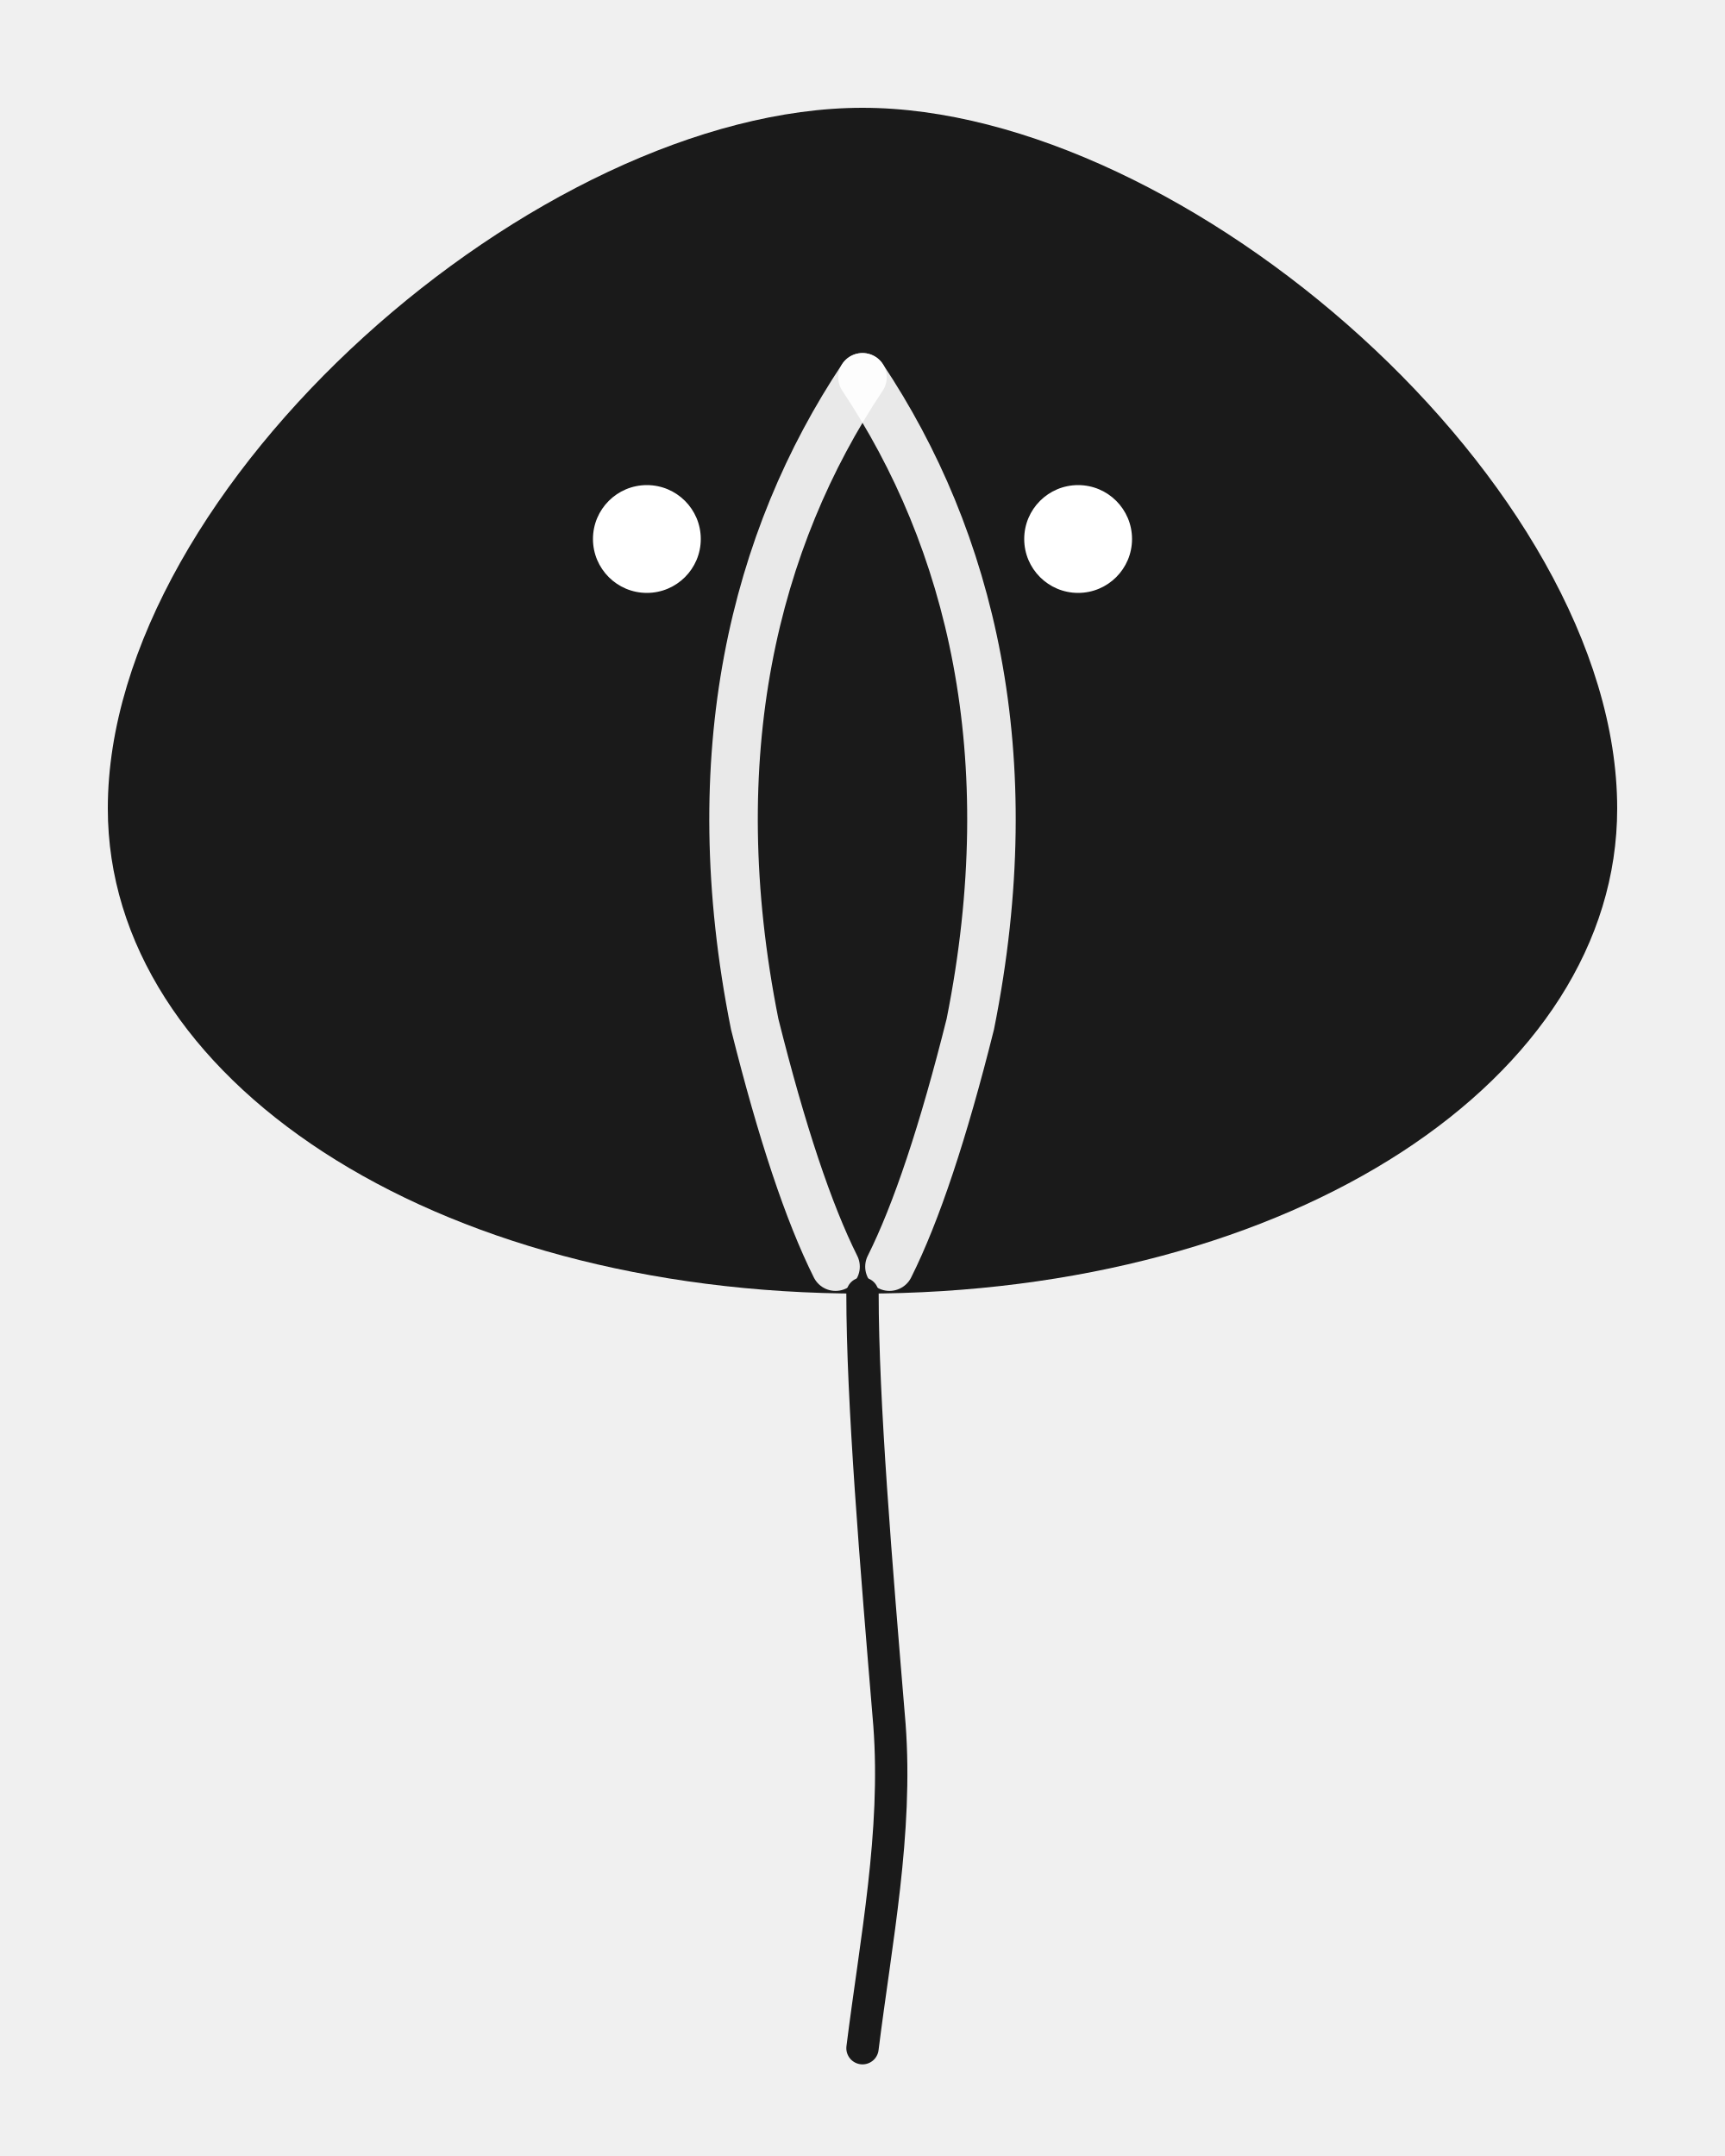
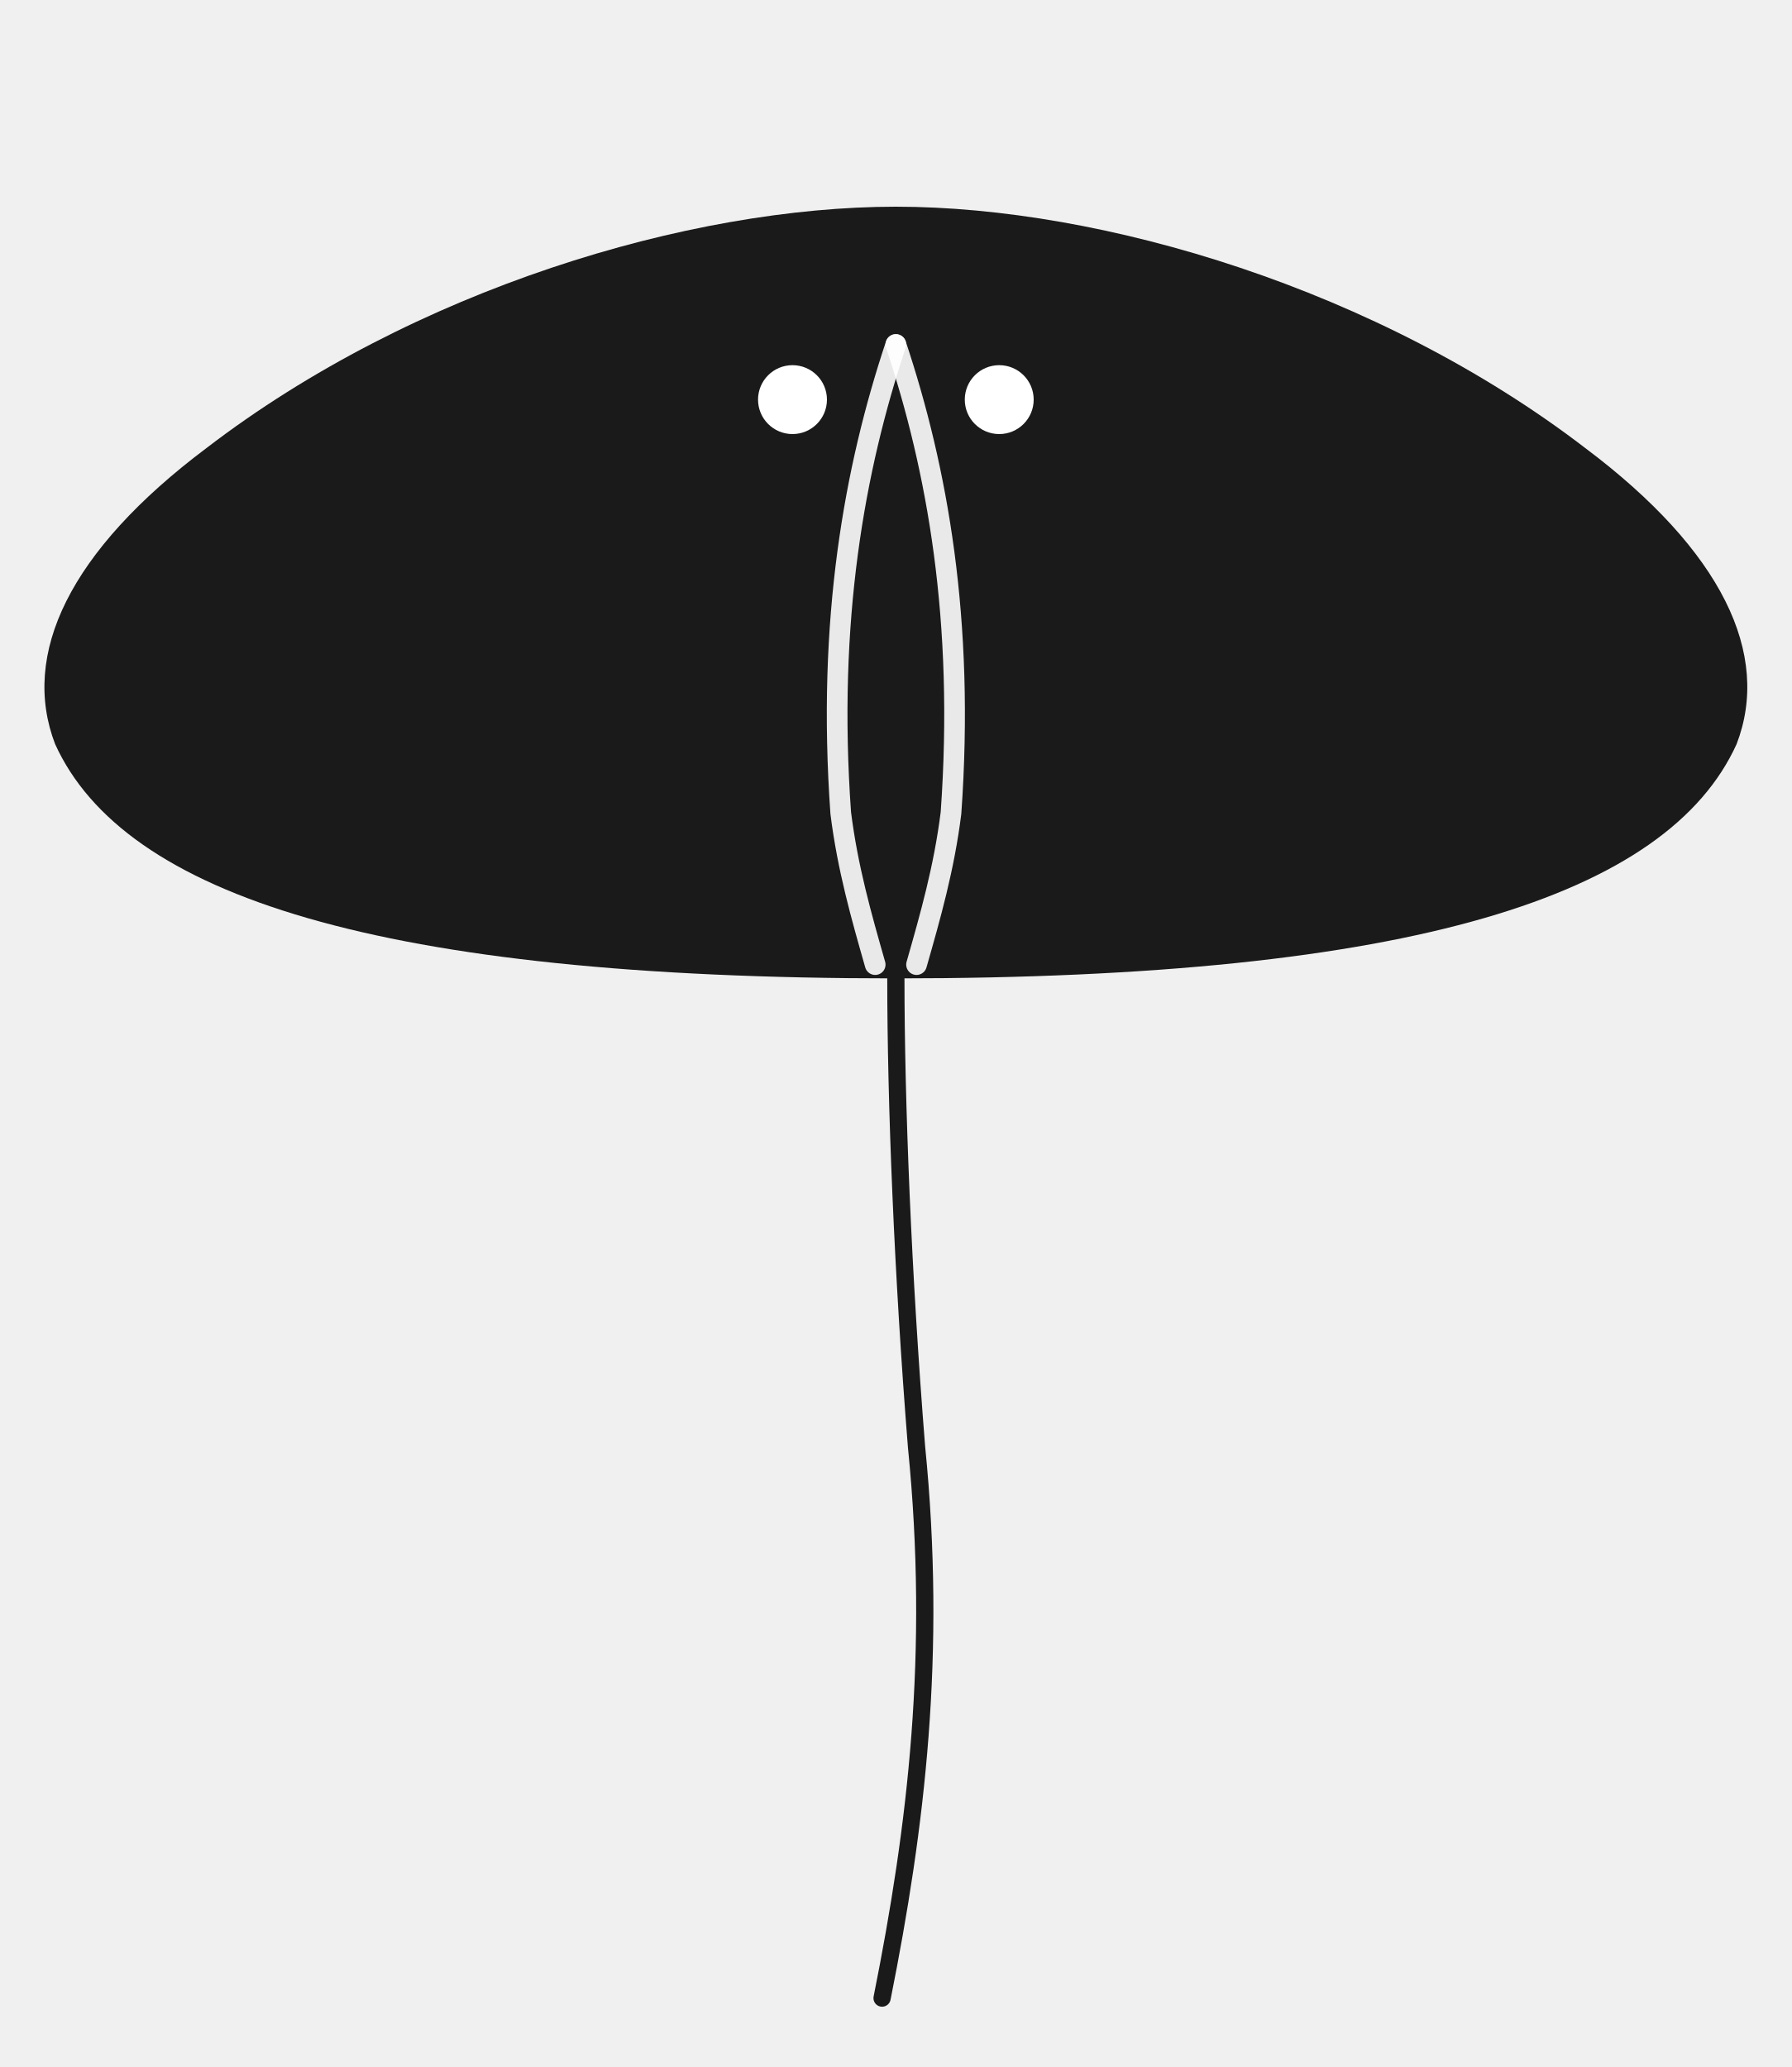
- <svg xmlns="http://www.w3.org/2000/svg" width="200" height="250" viewBox="0 0 64 80" fill="none">
-   <path d="M32 4 C20 4 4 18 4 30 C4 40 16 48 32 48 C48 48 60 40 60 30 C60 18 44 4 32 4 Z" fill="#1a1a1a" />
-   <path d="M32 14 C28 20 26 28 28 38 C29 42 30 45 31 47" stroke="white" stroke-width="1.8" fill="none" stroke-linecap="round" opacity="0.9" />
-   <path d="M32 14 C36 20 38 28 36 38 C35 42 34 45 33 47" stroke="white" stroke-width="1.8" fill="none" stroke-linecap="round" opacity="0.9" />
-   <circle cx="24" cy="20" r="2" fill="white" />
-   <circle cx="40" cy="20" r="2" fill="white" />
-   <path d="M32 48 C32 52 32.5 58 33 64 C33.3 68 32.5 72 32 76" stroke="#1a1a1a" stroke-width="1.2" fill="none" stroke-linecap="round" />
+ <svg xmlns="http://www.w3.org/2000/svg" width="260" height="300" viewBox="0 0 260 300" fill="none">
+   <path d="M130 30 C100 30 60 42 30 65 C10 80 3 95 8 108 C18 130 55 142 130 142 C205 142 242 130 252 108 C257 95 250 80 230 65 C200 42 160 30 130 30 Z" fill="#1a1a1a" />
+   <path d="M130 50 C124 68 120 90 122 118 C123 126 125 133 127 140" stroke="white" stroke-width="3" fill="none" stroke-linecap="round" opacity="0.9" />
+   <path d="M130 50 C136 68 140 90 138 118 C137 126 135 133 133 140" stroke="white" stroke-width="3" fill="none" stroke-linecap="round" opacity="0.9" />
+   <circle cx="115" cy="58" r="5" fill="white" />
+   <circle cx="145" cy="58" r="5" fill="white" />
+   <path d="M130 142 C130 160 131 185 133 210 C136 240 133 265 128 290" stroke="#1a1a1a" stroke-width="2.5" fill="none" stroke-linecap="round" />
</svg>
